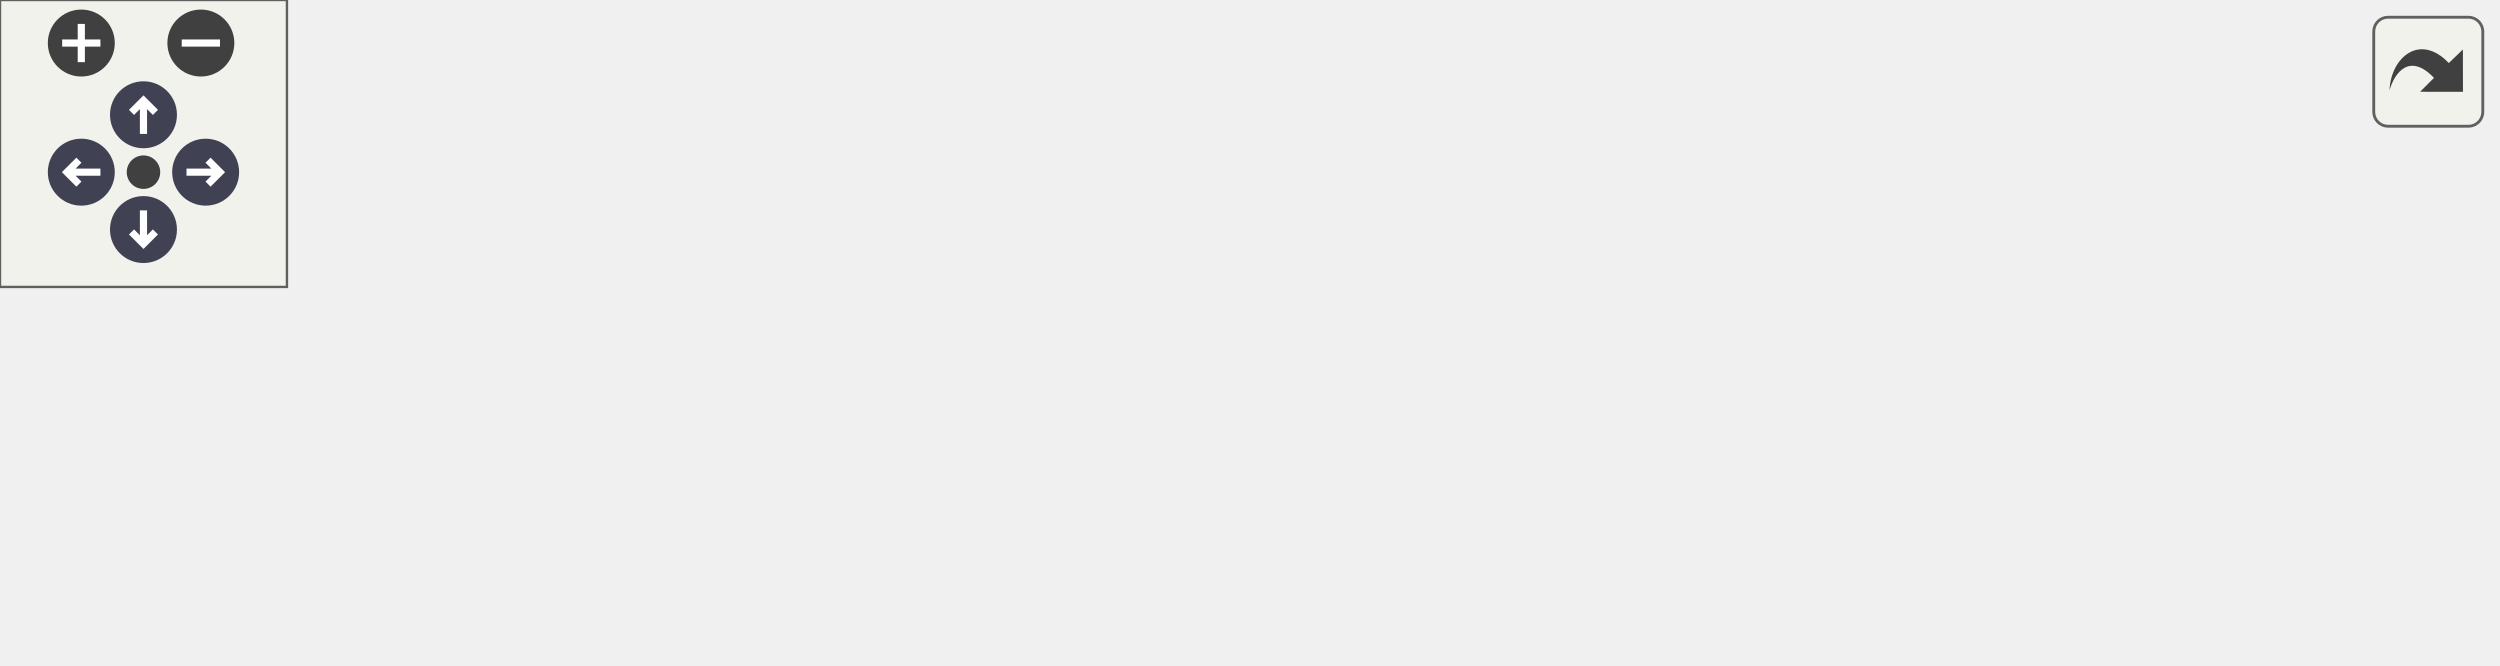
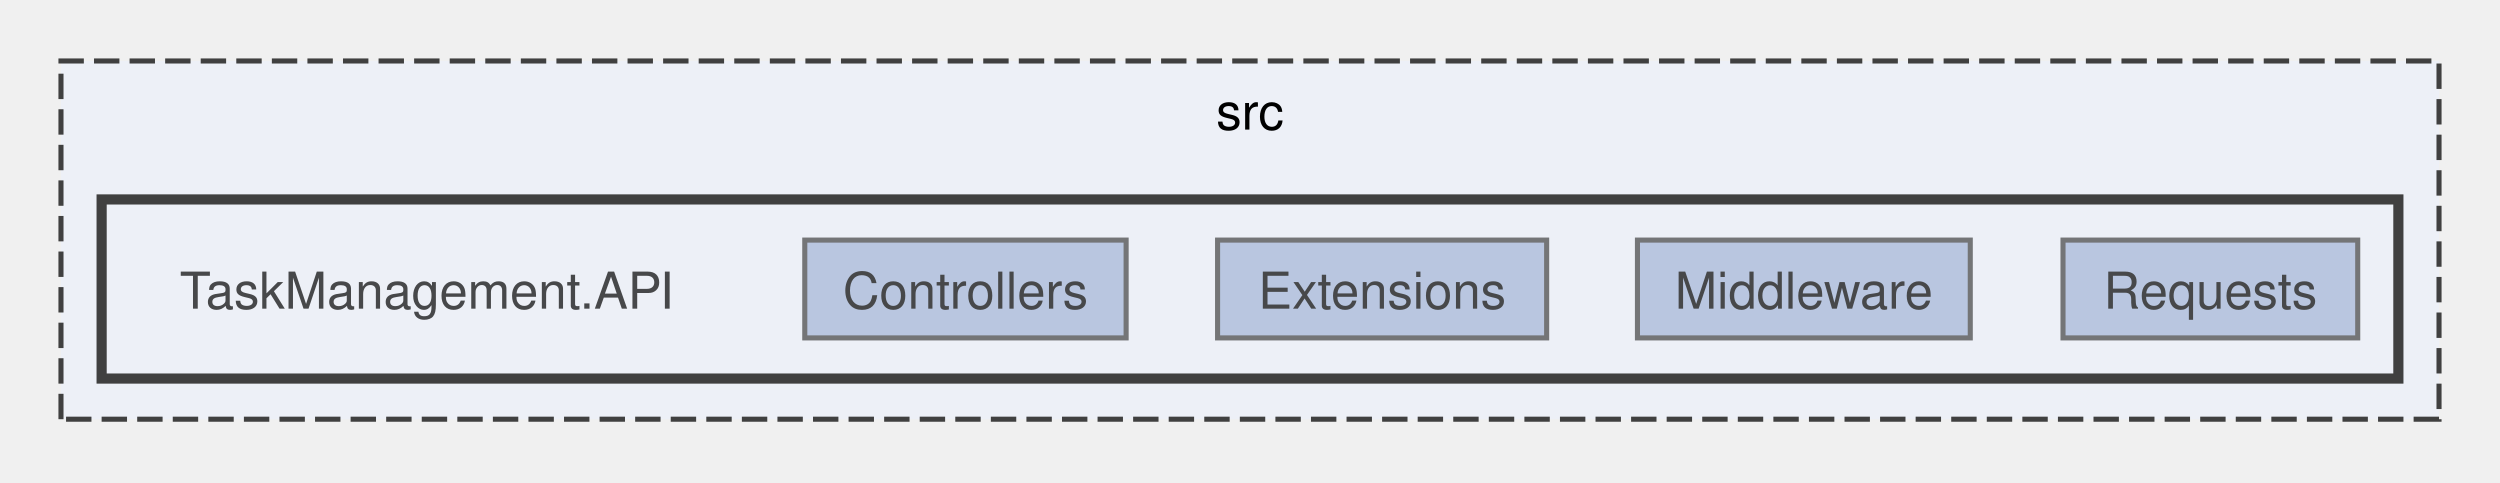
- <svg xmlns="http://www.w3.org/2000/svg" xmlns:xlink="http://www.w3.org/1999/xlink" id="main" version="1.1" xml:space="preserve">
-   <style type="text/css">
+ <svg xmlns="http://www.w3.org/2000/svg" xmlns:xlink="http://www.w3.org/1999/xlink" width="492pt" height="95pt" viewBox="0.00 0.00 492.00 95.00">
+   <svg id="main" version="1.1" xml:space="preserve">
+     <style type="text/css">
.node, .edge {opacity: 0.7;}
.node.selected, .edge.selected {opacity: 1;}
.edge:hover path { stroke: red; }
.edge:hover polygon { stroke: red; fill: red; }
</style>
-   <defs>
-     <circle id="rim" cx="0" cy="0" r="7" />
-     <circle id="rim2" cx="0" cy="0" r="3.5" />
-     <g id="zoomPlus">
-       <use xlink:href="#rim" fill="#404040">
-         <set attributeName="fill" to="#808080" begin="zoomplus.mouseover" end="zoomplus.mouseout" />
-       </use>
-       <path d="M-4,0h8M0,-4v8" fill="none" stroke="white" stroke-width="1.5" pointer-events="none" />
-     </g>
-     <g id="zoomMin">
-       <use xlink:href="#rim" fill="#404040">
-         <set attributeName="fill" to="#808080" begin="zoomminus.mouseover" end="zoomminus.mouseout" />
-       </use>
-       <path d="M-4,0h8" fill="none" stroke="white" stroke-width="1.5" pointer-events="none" />
-     </g>
-     <g id="arrowUp" transform="translate(30 24)">
-       <use xlink:href="#rim" />
-       <path pointer-events="none" fill="none" stroke="white" stroke-width="1.5" d="M0,-3.0v7 M-2.5,-0.5L0,-3.0L2.5,-0.5" />
-     </g>
-     <g id="arrowRight" transform="rotate(90) translate(36 -43)">
-       <use xlink:href="#rim" />
-       <path pointer-events="none" fill="none" stroke="white" stroke-width="1.5" d="M0,-3.0v7 M-2.5,-0.5L0,-3.0L2.5,-0.5" />
-     </g>
-     <g id="arrowDown" transform="rotate(180) translate(-30 -48)">
-       <use xlink:href="#rim" />
-       <path pointer-events="none" fill="none" stroke="white" stroke-width="1.5" d="M0,-3.0v7 M-2.5,-0.5L0,-3.0L2.5,-0.5" />
-     </g>
-     <g id="arrowLeft" transform="rotate(270) translate(-36 17)">
-       <use xlink:href="#rim" />
-       <path pointer-events="none" fill="none" stroke="white" stroke-width="1.5" d="M0,-3.0v7 M-2.5,-0.5L0,-3.0L2.5,-0.5" />
-     </g>
-     <g id="resetDef">
-       <use xlink:href="#rim2" fill="#404040">
-         <set attributeName="fill" to="#808080" begin="reset.mouseover" end="reset.mouseout" />
-       </use>
-     </g>
-   </defs>
-   <svg id="graph" class="graph">
-     <g id="viewport">
-       <g id="clust1" class="cluster">
-         <g id="a_clust1">
-           <a xlink:href="dir_68267d1309a1af8e8297ef4c3efbcdba.html" target="_top" xlink:title="src">
-             <polygon fill="#edf0f7" stroke="#404040" stroke-dasharray="5,2" points="8,-8 8,-78.5 522,-78.5 522,-8 8,-8" />
-             <text xml:space="preserve" text-anchor="middle" x="265" y="-65" font-family="Helvetica,sans-Serif" font-size="10.00">src</text>
-           </a>
+     <svg id="graph" class="graph">
+       <g id="graph0" class="graph" transform="scale(1 1) rotate(0) translate(4 90.5)">
+         <g id="clust1" class="cluster">
+           <g id="a_clust1">
+             <a xlink:href="dir_68267d1309a1af8e8297ef4c3efbcdba.html" target="_top" xlink:title="src">
+               <polygon fill="#edf0f7" stroke="#404040" stroke-dasharray="5,2" points="8,-8 8,-78.5 476,-78.5 476,-8 8,-8" />
+               <text xml:space="preserve" text-anchor="middle" x="242" y="-65" font-family="Helvetica,sans-Serif" font-size="10.00">src</text>
+             </a>
+           </g>
+         </g>
+         <g id="clust2" class="cluster">
+           <g id="a_clust2">
+             <a xlink:href="dir_e1b155cbcc663e464b30b1e0279830f5.html" target="_top">
+               <polygon fill="#edf0f7" stroke="#404040" stroke-width="2" points="16,-16 16,-51.25 468,-51.25 468,-16 16,-16" />
+             </a>
+           </g>
+         </g>
+         <g id="node1" class="node">
+           <text xml:space="preserve" text-anchor="middle" x="80" y="-29.75" font-family="Helvetica,sans-Serif" font-size="10.00">TaskManagement.API</text>
+         </g>
+         <g id="node2" class="node">
+           <g id="a_node2">
+             <a xlink:href="dir_74dceb3959a3b91896c101d0de053b77.html" target="_top" xlink:title="Controllers">
+               <polygon fill="#a2b4d6" stroke="#404040" points="217.62,-43.25 154.38,-43.25 154.38,-24 217.62,-24 217.62,-43.25" />
+               <text xml:space="preserve" text-anchor="middle" x="186" y="-29.75" font-family="Helvetica,sans-Serif" font-size="10.00">Controllers</text>
+             </a>
+           </g>
+         </g>
+         <g id="node3" class="node">
+           <g id="a_node3">
+             <a xlink:href="dir_6767bfbd35b3002e90bcff760d764142.html" target="_top" xlink:title="Extensions">
+               <polygon fill="#a2b4d6" stroke="#404040" points="300.38,-43.25 235.62,-43.25 235.62,-24 300.38,-24 300.38,-43.25" />
+               <text xml:space="preserve" text-anchor="middle" x="268" y="-29.75" font-family="Helvetica,sans-Serif" font-size="10.00">Extensions</text>
+             </a>
+           </g>
+         </g>
+         <g id="node4" class="node">
+           <g id="a_node4">
+             <a xlink:href="dir_79c3c140909ffeed49c396e1e21d3b09.html" target="_top" xlink:title="Middleware">
+               <polygon fill="#a2b4d6" stroke="#404040" points="383.75,-43.25 318.25,-43.25 318.25,-24 383.75,-24 383.75,-43.25" />
+               <text xml:space="preserve" text-anchor="middle" x="351" y="-29.75" font-family="Helvetica,sans-Serif" font-size="10.00">Middleware</text>
+             </a>
+           </g>
+         </g>
+         <g id="node5" class="node">
+           <g id="a_node5">
+             <a xlink:href="dir_d9aaca5aa9ceaa1bddbd81d4305c67d2.html" target="_top" xlink:title="Requests">
+               <polygon fill="#a2b4d6" stroke="#404040" points="460,-43.25 402,-43.25 402,-24 460,-24 460,-43.25" />
+               <text xml:space="preserve" text-anchor="middle" x="431" y="-29.75" font-family="Helvetica,sans-Serif" font-size="10.00">Requests</text>
+             </a>
+           </g>
        </g>
      </g>
-       <g id="clust2" class="cluster">
-         <g id="a_clust2">
-           <a xlink:href="dir_e1b155cbcc663e464b30b1e0279830f5.html" target="_top">
-             <polygon fill="#edf0f7" stroke="#404040" stroke-width="2" points="16,-16 16,-51.25 514,-51.25 514,-16 16,-16" />
-           </a>
-         </g>
-       </g>
-       <g id="node1" class="node">
-         <text xml:space="preserve" text-anchor="middle" x="80" y="-29.75" font-family="Helvetica,sans-Serif" font-size="10.00">TaskManagement.API</text>
-       </g>
-       <g id="node2" class="node">
-         <g id="a_node2">
-           <a xlink:href="dir_74dceb3959a3b91896c101d0de053b77.html" target="_top" xlink:title="Controllers">
-             <polygon fill="#a2b4d6" stroke="#404040" points="217.62,-43.25 154.38,-43.25 154.38,-24 217.62,-24 217.62,-43.25" />
-             <text xml:space="preserve" text-anchor="middle" x="186" y="-29.75" font-family="Helvetica,sans-Serif" font-size="10.00">Controllers</text>
-           </a>
-         </g>
-       </g>
-       <g id="node3" class="node">
-         <g id="a_node3">
-           <a xlink:href="dir_6767bfbd35b3002e90bcff760d764142.html" target="_top" xlink:title="Extensions">
-             <polygon fill="#a2b4d6" stroke="#404040" points="300.38,-43.25 235.62,-43.25 235.62,-24 300.38,-24 300.38,-43.25" />
-             <text xml:space="preserve" text-anchor="middle" x="268" y="-29.75" font-family="Helvetica,sans-Serif" font-size="10.00">Extensions</text>
-           </a>
-         </g>
-       </g>
-       <g id="node4" class="node">
-         <g id="a_node4">
-           <a xlink:href="dir_79c3c140909ffeed49c396e1e21d3b09.html" target="_top" xlink:title="Middleware">
-             <polygon fill="#a2b4d6" stroke="#404040" points="383.75,-43.25 318.25,-43.25 318.25,-24 383.75,-24 383.75,-43.25" />
-             <text xml:space="preserve" text-anchor="middle" x="351" y="-29.75" font-family="Helvetica,sans-Serif" font-size="10.00">Middleware</text>
-           </a>
-         </g>
-       </g>
-       <g id="node5" class="node">
-         <g id="a_node5">
-           <a xlink:href="dir_b545a8c2784fafe003d7f53c0b9e27e5.html" target="_top" xlink:title="obj">
-             <polygon fill="#a2b4d6" stroke="#404040" points="430.4,-43.25 401.6,-43.25 401.6,-24 430.4,-24 430.4,-43.25" />
-             <text xml:space="preserve" text-anchor="middle" x="416" y="-29.75" font-family="Helvetica,sans-Serif" font-size="10.00">obj</text>
-           </a>
-         </g>
-       </g>
-       <g id="node6" class="node">
-         <g id="a_node6">
-           <a xlink:href="dir_d9aaca5aa9ceaa1bddbd81d4305c67d2.html" target="_top" xlink:title="Requests">
-             <polygon fill="#a2b4d6" stroke="#404040" points="506,-43.25 448,-43.25 448,-24 506,-24 506,-43.25" />
-             <text xml:space="preserve" text-anchor="middle" x="477" y="-29.75" font-family="Helvetica,sans-Serif" font-size="10.00">Requests</text>
-           </a>
-         </g>
-       </g>
-     </g>
-   </svg>
-   <g id="navigator" transform="translate(0 0)" fill="#404254">
-     <rect fill="#f2f5e9" fill-opacity="0.5" stroke="#606060" stroke-width=".5" x="0" y="0" width="60" height="60" />
-     <use id="zoomplus" xlink:href="#zoomPlus" x="17" y="9" />
-     <use id="zoomminus" xlink:href="#zoomMin" x="42" y="9" />
-     <use id="reset" xlink:href="#resetDef" x="30" y="36" />
-     <use id="arrowup" xlink:href="#arrowUp" x="0" y="0" />
-     <use id="arrowright" xlink:href="#arrowRight" x="0" y="0" />
-     <use id="arrowdown" xlink:href="#arrowDown" x="0" y="0" />
-     <use id="arrowleft" xlink:href="#arrowLeft" x="0" y="0" />
-   </g>
-   <svg viewBox="0 0 15 15" width="100%" height="30px" preserveAspectRatio="xMaxYMin meet">
-     <g id="arrow_out" transform="scale(0.3 0.3)">
-       <a xlink:href="dir_e1b155cbcc663e464b30b1e0279830f5_dep_org.svg" target="_base">
-         <rect id="button" ry="5" rx="5" y="6" x="6" height="38" width="38" fill="#f2f5e9" fill-opacity="0.5" stroke="#606060" stroke-width="1.0" />
-         <path id="arrow" d="M 11.5,31.437 C 11.94,20.098 22.043,11.323 32.159,21.979 L 37.069,17.246 C 37.069,17.246 37.088,32 37.088,32 L 22.16,31.978 C 22.16,31.978 26.998,27.14 26.998,27.14 C 18.529,18.264 13.292,25.23 11.5,31.437 z" style="fill:#404040;" />
-       </a>
-     </g>
+     </svg>
  </svg>
  <style type="text/css">

[data-mouse-over-selected='false'] { opacity: 0.7; }
[data-mouse-over-selected='true']  { opacity: 1.0; }

</style>
</svg>
